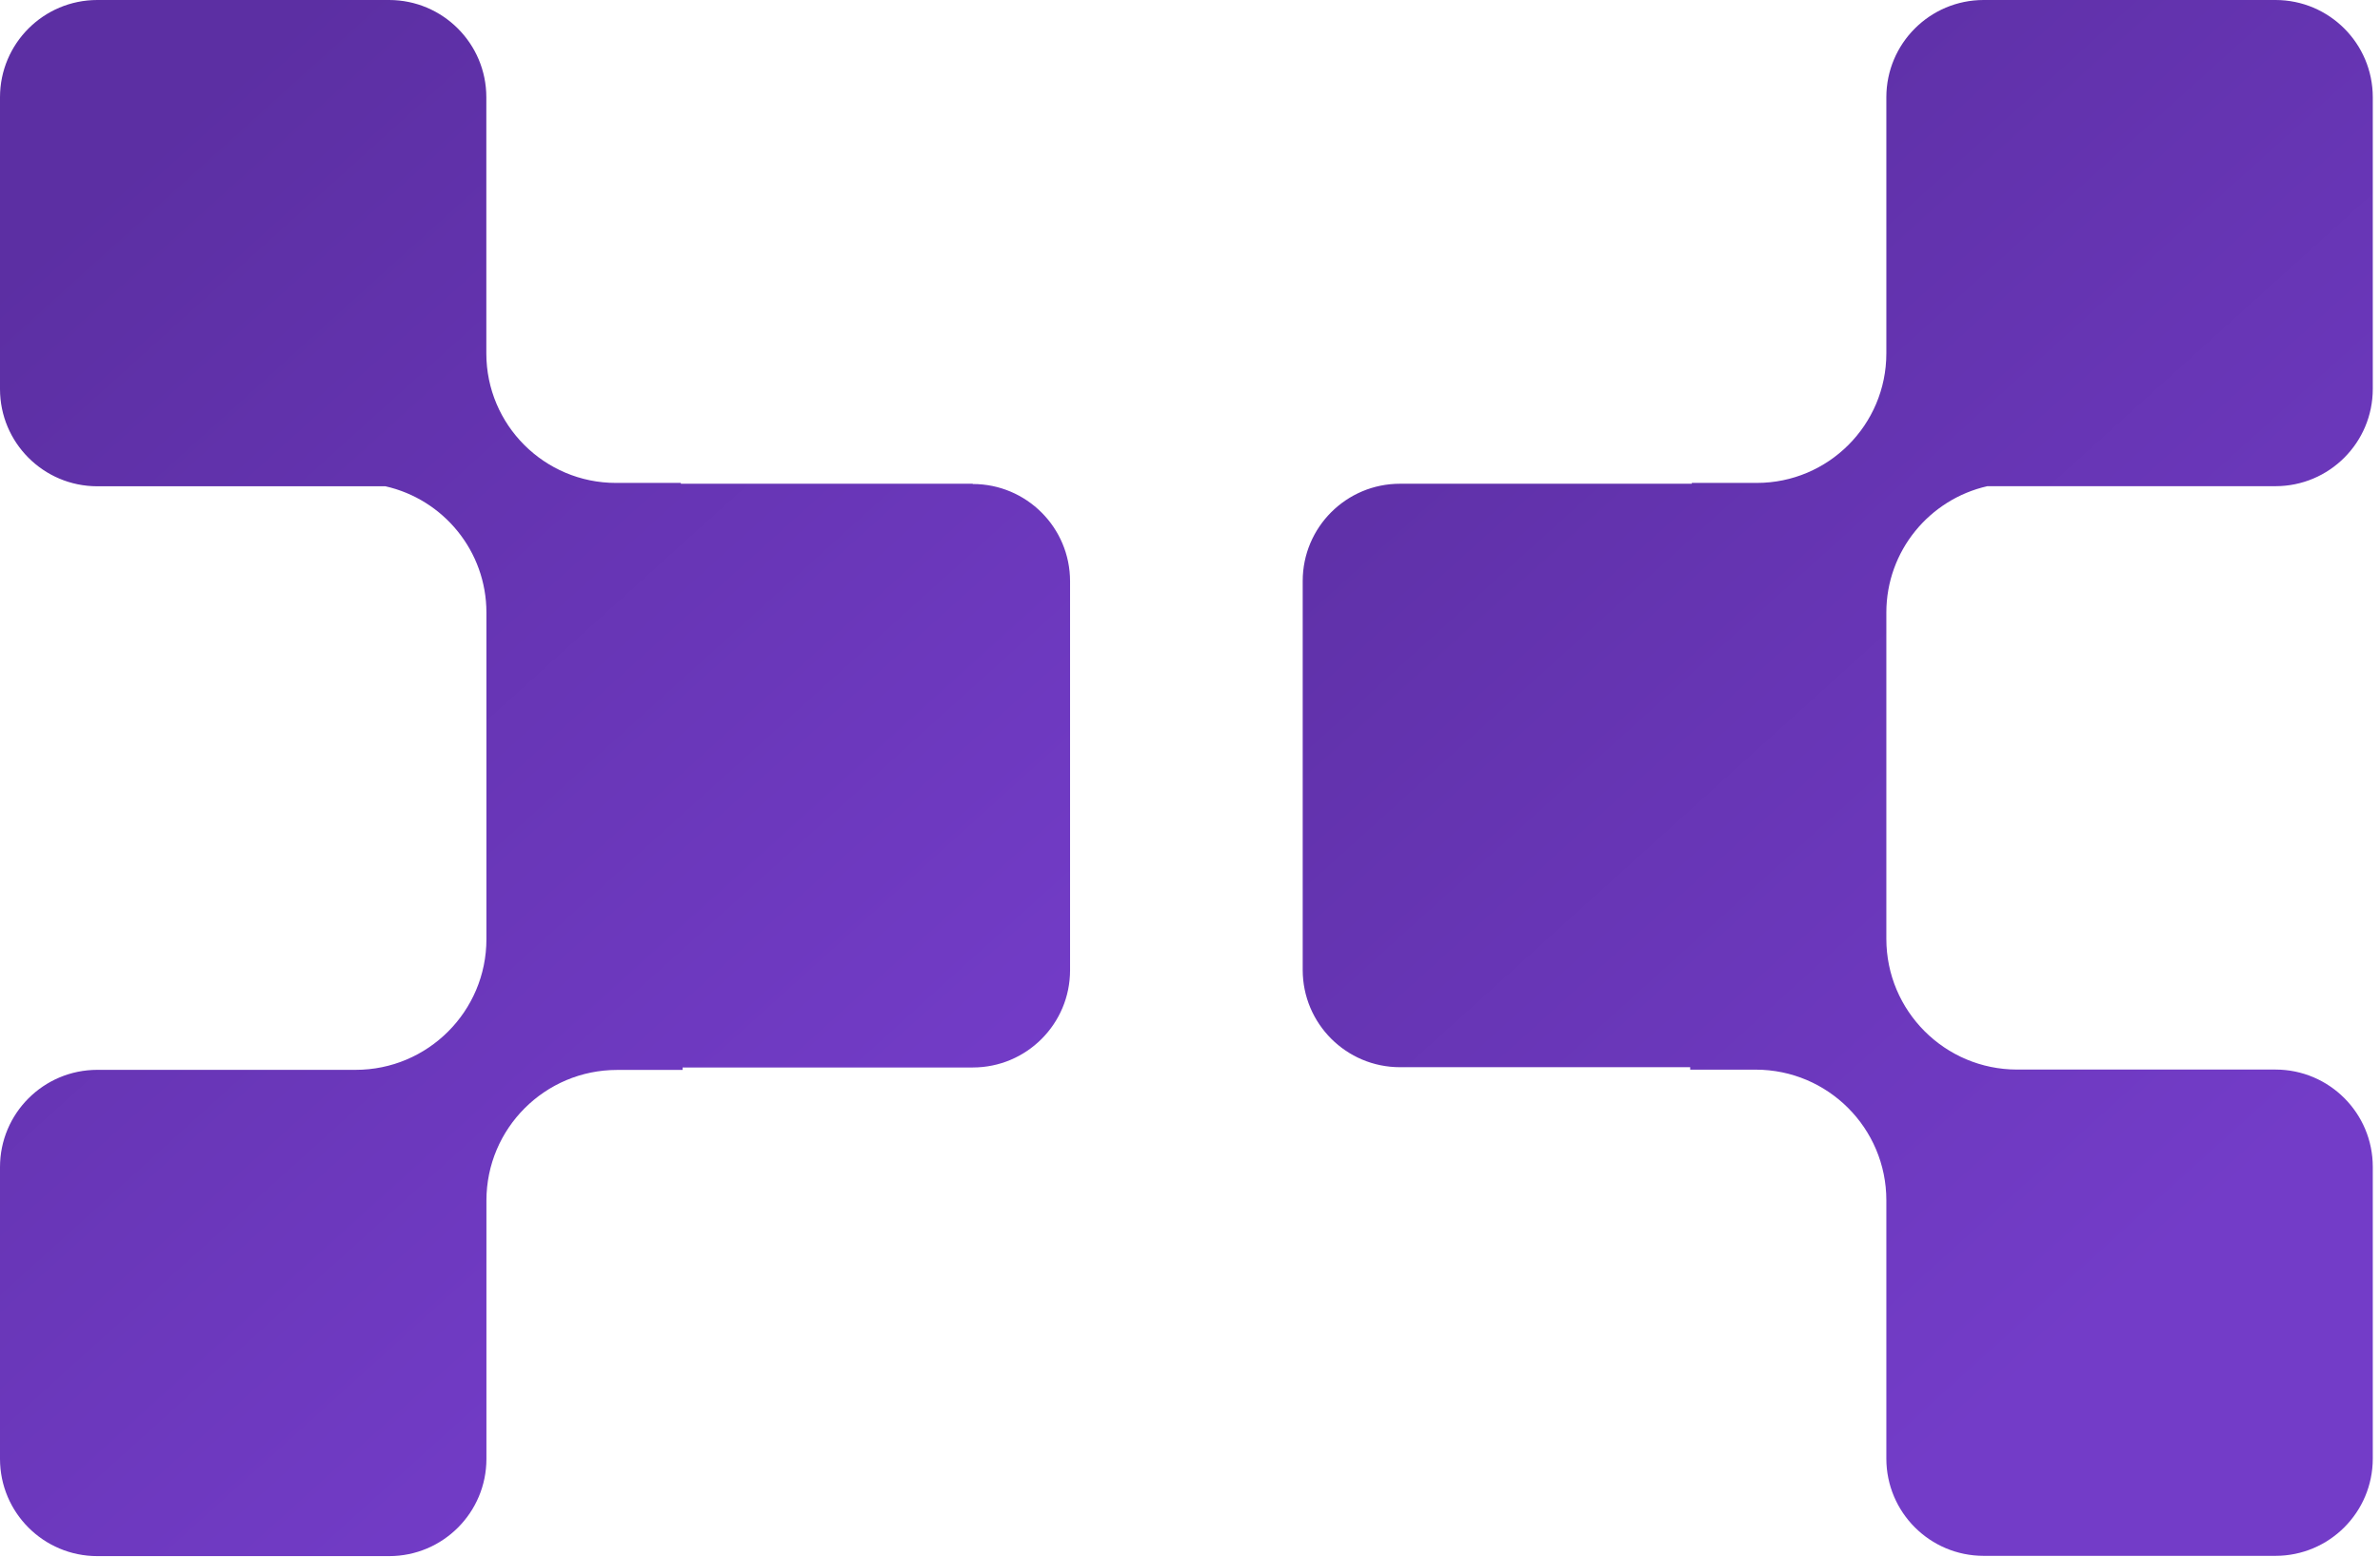
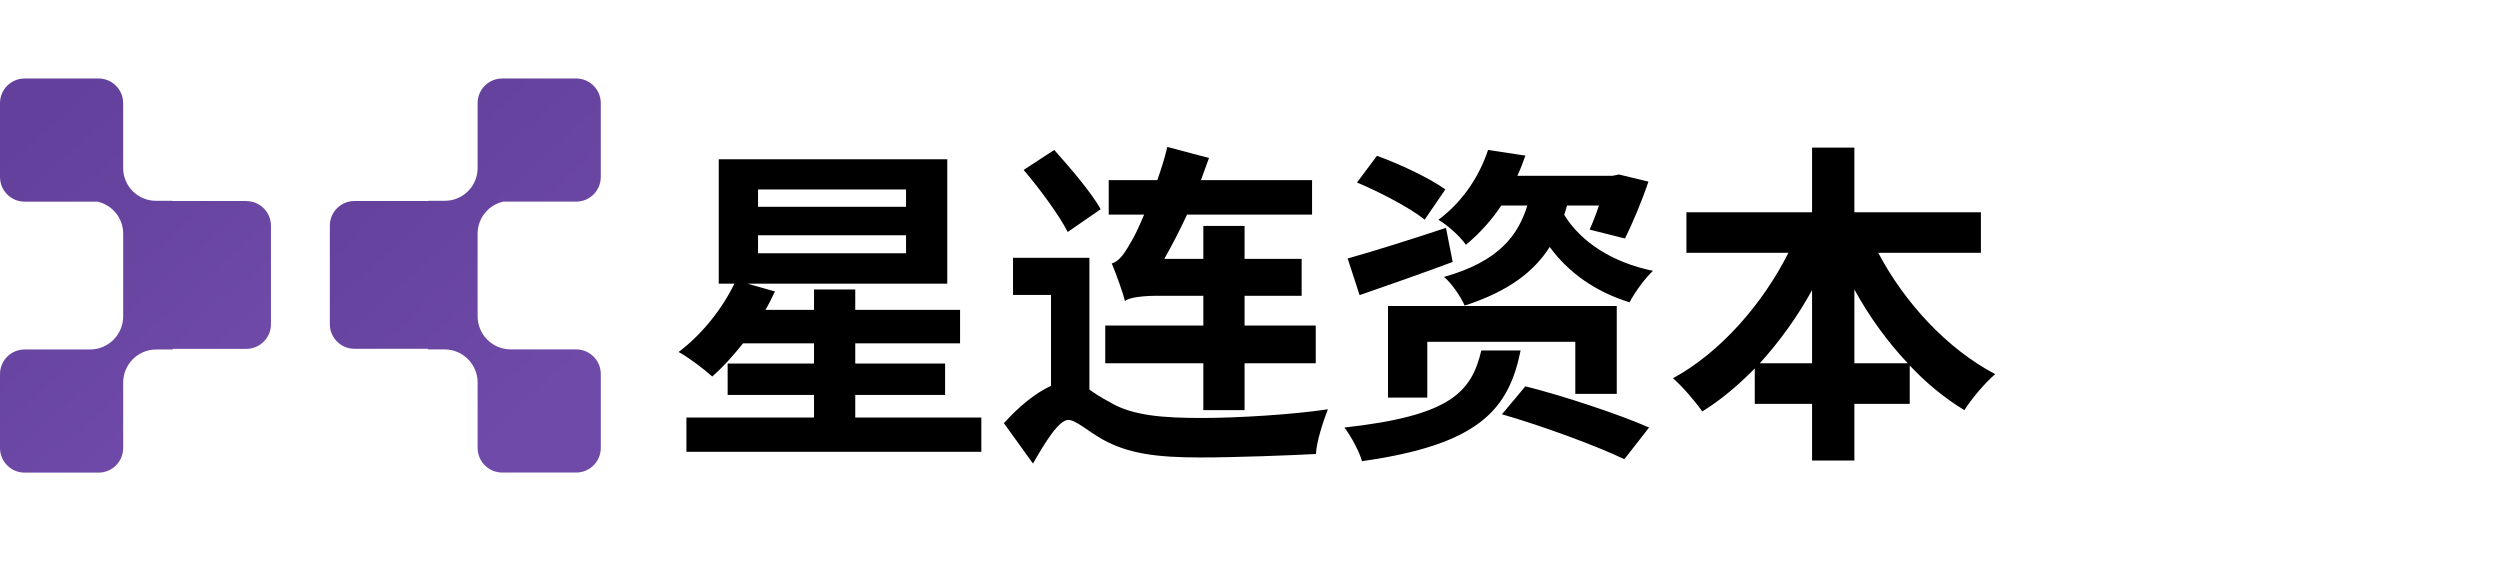
- <svg xmlns="http://www.w3.org/2000/svg" width="211" height="138" viewBox="0 0 211 138" fill="none">
-   <path d="M86.233 42.899H60.361V42.826H54.605C48.26 42.826 43.116 37.682 43.116 31.338V8.627C43.116 3.862 39.255 0 34.49 0H8.627C3.862 0 0 3.862 0 8.627V34.498C0 39.263 3.862 43.124 8.627 43.124H34.167C39.295 44.277 43.124 48.857 43.124 54.331V60.087V77.477V83.282C43.124 89.683 37.932 94.876 31.531 94.876H8.627C3.862 94.876 0 98.737 0 103.502V129.373C0 134.138 3.862 138 8.627 138H34.498C39.263 138 43.124 134.138 43.124 129.373V106.469C43.124 100.068 48.317 94.884 54.71 94.884H60.515V94.666H86.241C91.006 94.666 94.867 90.804 94.867 86.039V51.55C94.867 46.785 91.006 42.923 86.241 42.923L86.233 42.899Z" fill="url(#paint0_linear_6_1994)" />
-   <path d="M167.235 54.323C167.235 48.849 171.065 44.277 176.192 43.116H201.733C206.498 43.116 210.36 39.255 210.36 34.49V8.627C210.36 3.862 206.498 0 201.733 0H175.862C171.097 0 167.235 3.862 167.235 8.627V31.338C167.235 37.682 162.091 42.826 155.747 42.826H149.99V42.899H124.119C119.354 42.899 115.492 46.761 115.492 51.525V86.015C115.492 90.78 119.354 94.642 124.119 94.642H149.845V94.859H155.65C162.051 94.859 167.235 100.051 167.235 106.445V129.349C167.235 134.114 171.097 137.976 175.862 137.976H201.733C206.498 137.976 210.36 134.114 210.36 129.349V103.478C210.36 98.713 206.498 94.851 201.733 94.851H178.829C172.427 94.851 167.235 89.659 167.235 83.258V54.307V54.323Z" fill="url(#paint1_linear_6_1994)" />
+ <svg xmlns="http://www.w3.org/2000/svg" width="180" height="42" viewBox="0 0 180 42" fill="none">
+   <g transform="translate(0,1) scale(0.24)">
+     <path d="M73.888 56.136H51.72V56.074H46.788C41.351 56.074 36.944 51.667 36.944 46.23V26.77C36.944 22.688 33.635 19.379 29.552 19.379H7.392C3.309 19.379 0 22.688 0 26.77V48.938C0 53.021 3.309 56.33 7.392 56.33H29.276C33.669 57.317 36.951 61.241 36.951 65.932V70.864V85.764V90.738C36.951 96.223 32.502 100.672 27.017 100.672H7.392C3.309 100.672 0 103.981 0 108.063V130.231C0 134.314 3.309 137.622 7.392 137.622H29.559C33.642 137.622 36.951 134.314 36.951 130.231V110.605C36.951 105.12 41.399 100.679 46.877 100.679H51.851V100.492H73.894C77.977 100.492 81.286 97.183 81.286 93.101V63.548C81.286 59.466 77.977 56.157 73.894 56.157L73.888 56.136Z" fill="url(#paint0_linear)" />
+     <path d="M143.284 65.925C143.284 61.234 146.566 57.317 150.959 56.323H172.844C176.926 56.323 180.235 53.014 180.235 48.931V26.77C180.235 22.688 176.926 19.379 172.844 19.379H150.676C146.593 19.379 143.284 22.688 143.284 26.77V46.23C143.284 51.667 138.877 56.074 133.441 56.074H128.508V56.136H106.341C102.258 56.136 98.949 59.445 98.949 63.528V93.08C98.949 97.162 102.258 100.471 106.341 100.471H128.384V100.658H133.358C138.843 100.658 143.284 105.107 143.284 110.585V130.21C143.284 134.293 146.593 137.602 150.676 137.602H172.844C176.926 137.602 180.235 134.293 180.235 130.21V108.043C180.235 103.96 176.926 100.651 172.844 100.651H153.218C147.733 100.651 143.284 96.202 143.284 90.717V65.911V65.925Z" fill="url(#paint1_linear)" />
+   </g>
+   <text x="48" y="31" font-family="PingFang SC, Noto Sans SC, Microsoft YaHei, sans-serif" font-size="24" font-weight="700" fill="black">星连资本</text>
  <defs>
-     <linearGradient id="paint0_linear_6_1994" x1="22.855" y1="4.258" x2="100.43" y2="90.116" gradientUnits="userSpaceOnUse">
-       <stop stop-color="#5C2FA3" />
-       <stop offset="1" stop-color="#733CC8" />
+     <linearGradient id="paint0_linear" x1="19.583" y1="23.028" x2="86.052" y2="96.594" gradientUnits="userSpaceOnUse">
+       <stop stop-color="#63409C" />
+       <stop offset="1" stop-color="#6F4AA8" />
    </linearGradient>
-     <linearGradient id="paint1_linear_6_1994" x1="138.347" y1="4.258" x2="215.907" y2="90.114" gradientUnits="userSpaceOnUse">
-       <stop stop-color="#5C2FA3" />
-       <stop offset="1" stop-color="#733CC8" />
+     <linearGradient id="paint1_linear" x1="118.532" y1="23.027" x2="184.989" y2="96.592" gradientUnits="userSpaceOnUse">
+       <stop stop-color="#63409C" />
+       <stop offset="1" stop-color="#6F4AA8" />
    </linearGradient>
  </defs>
</svg>
